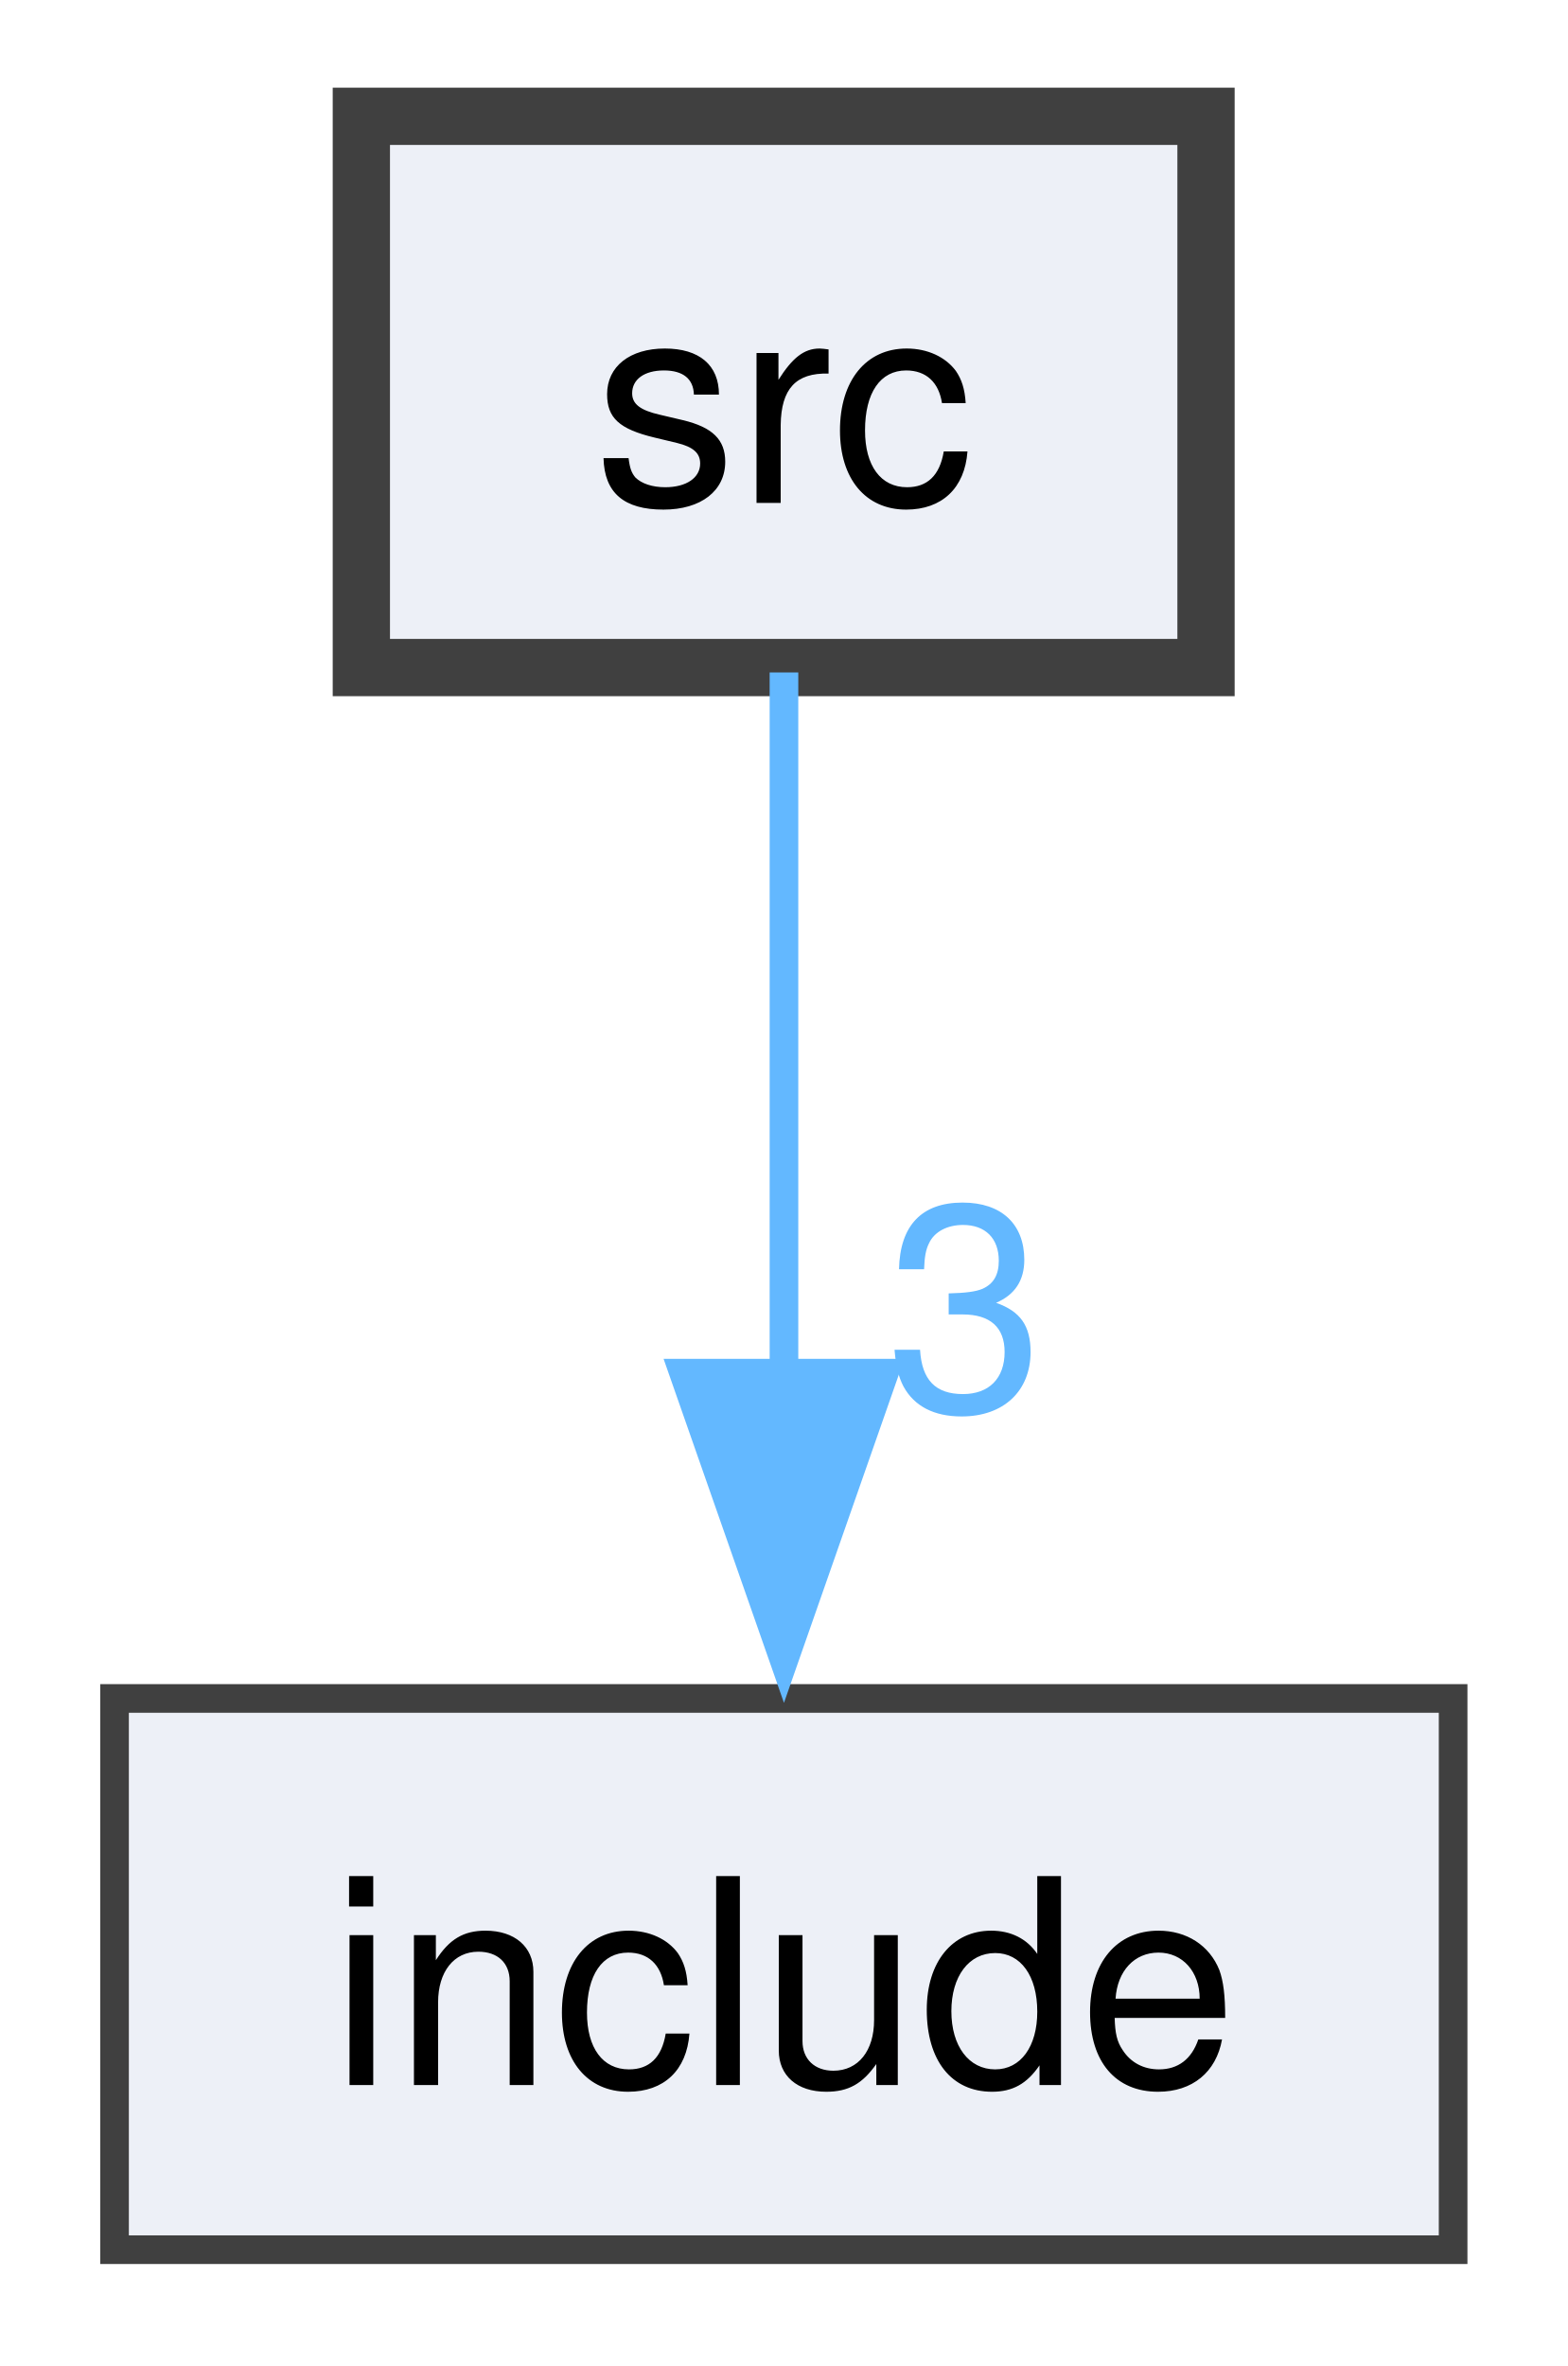
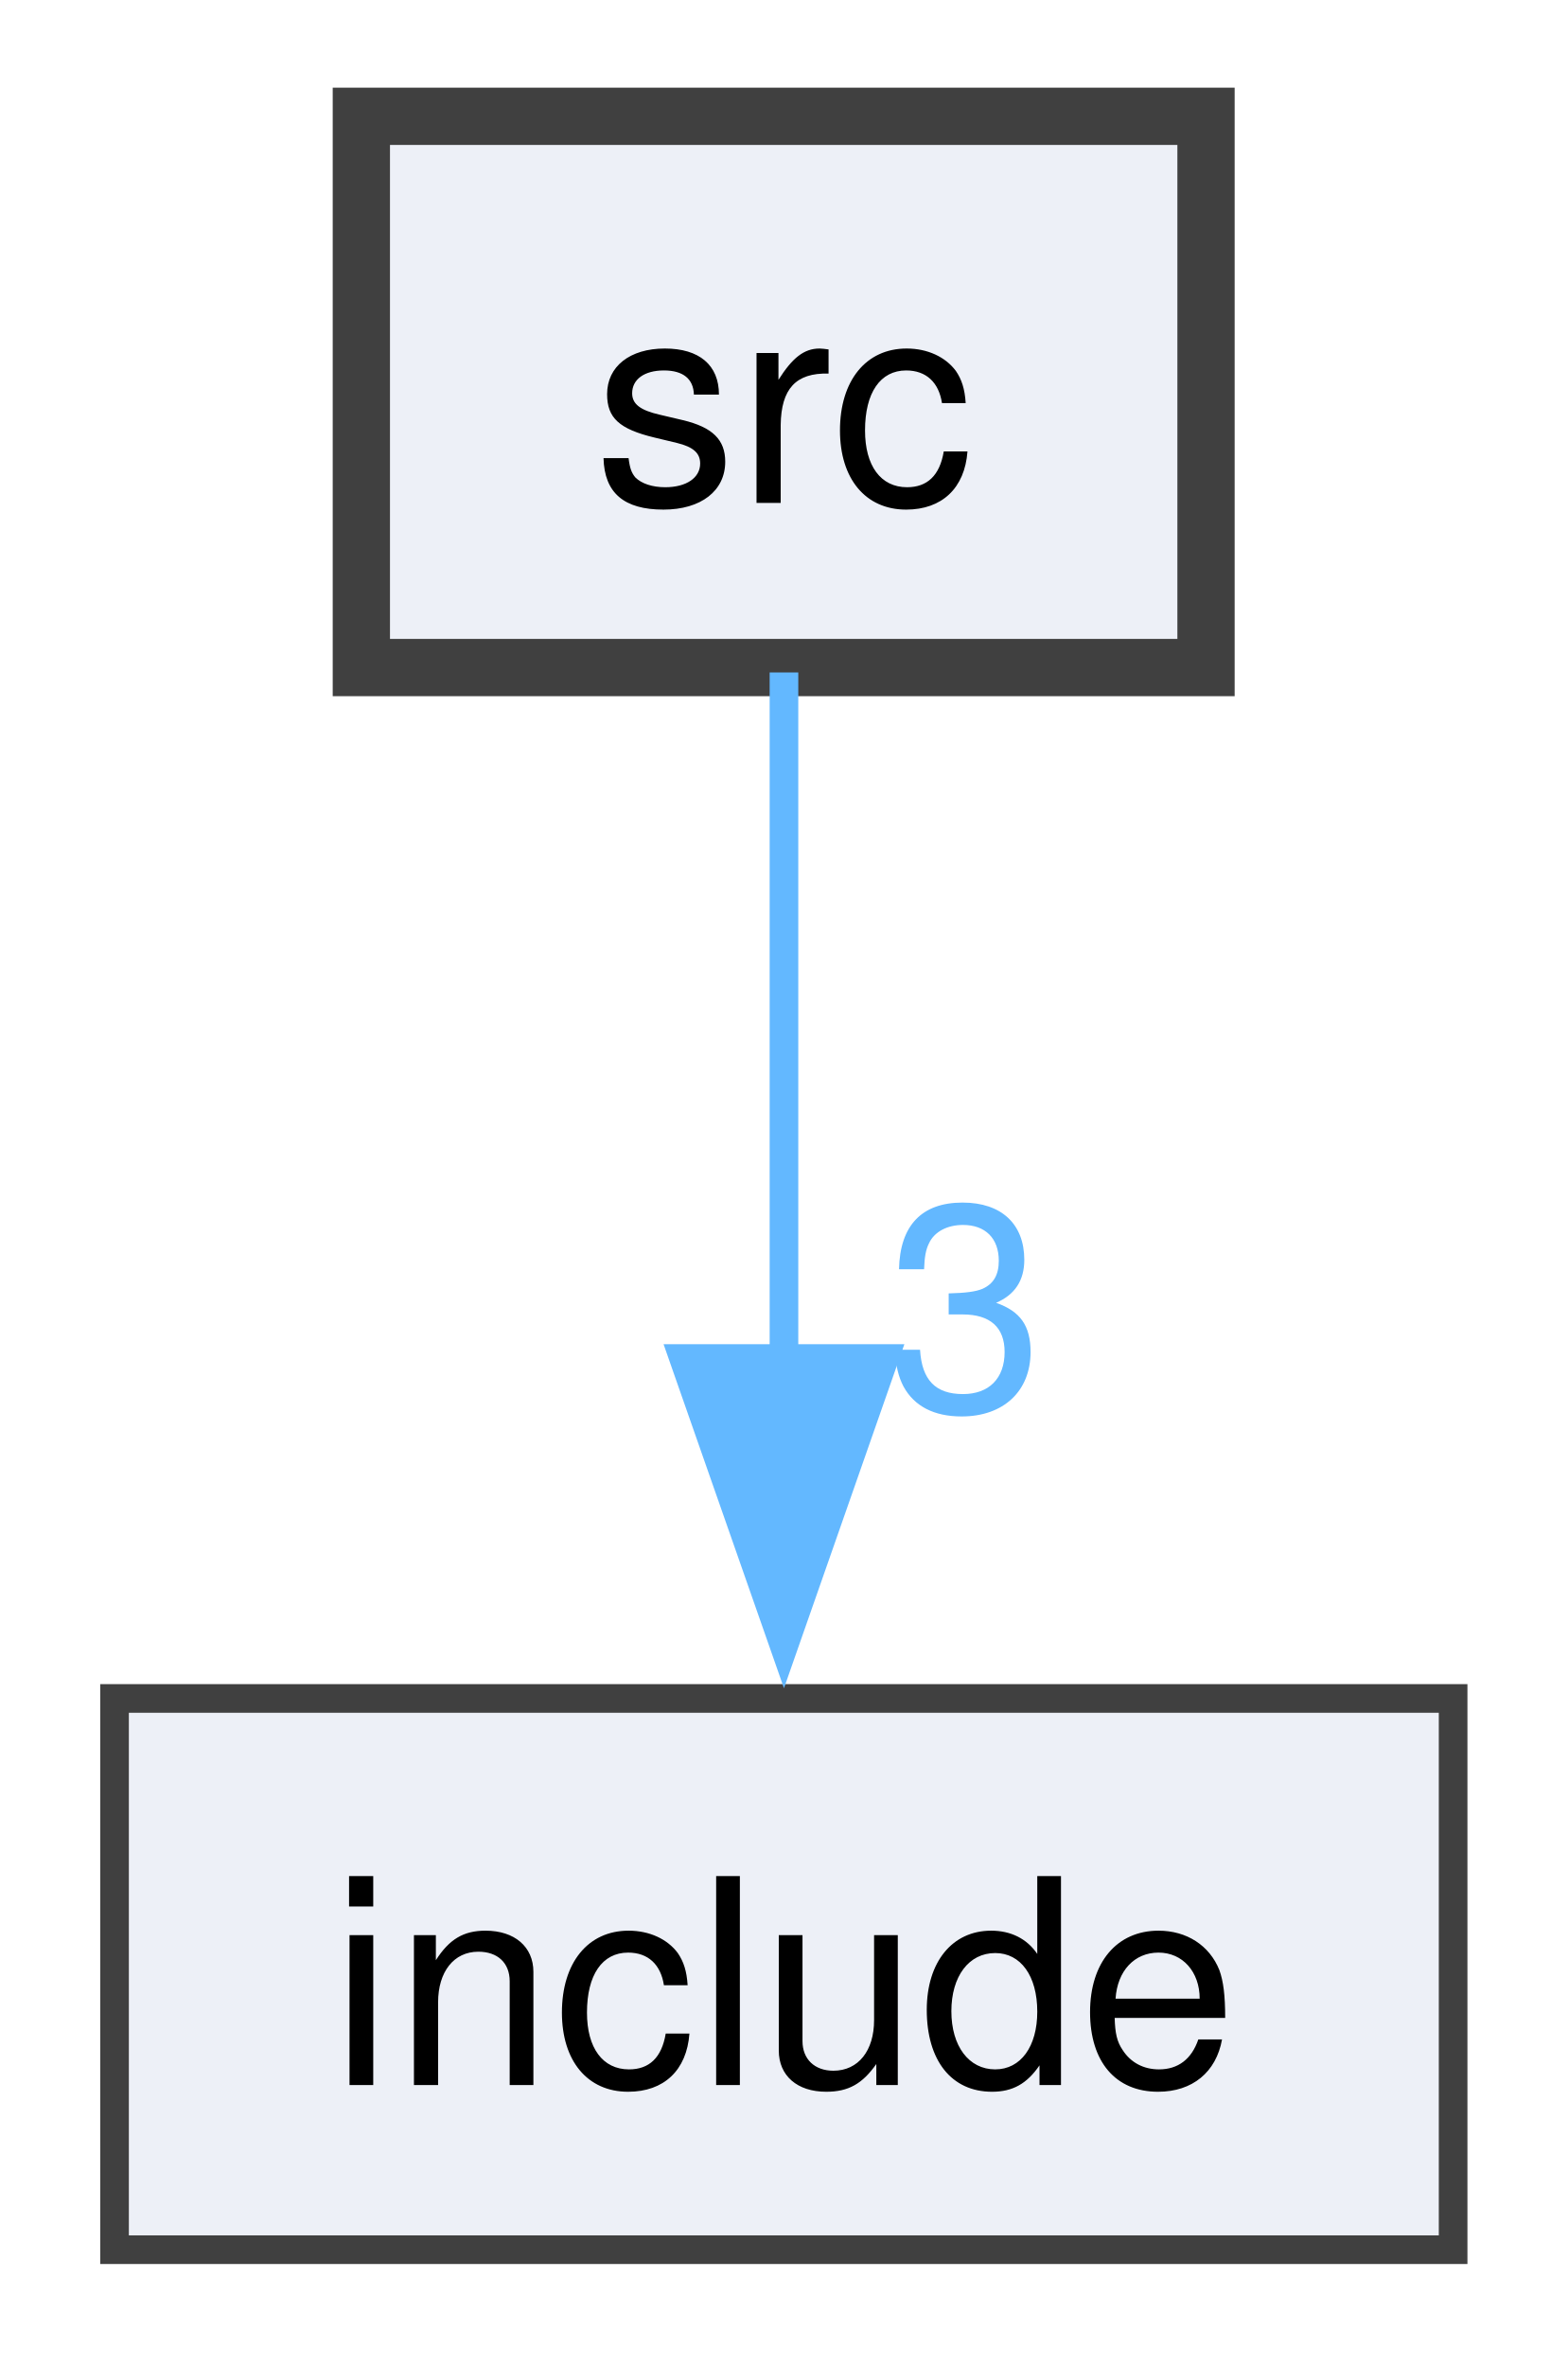
<svg xmlns="http://www.w3.org/2000/svg" xmlns:xlink="http://www.w3.org/1999/xlink" width="55pt" height="83pt" viewBox="0.00 0.00 54.75 82.50">
  <g id="graph0" class="graph" transform="scale(1 1) rotate(0) translate(4 78.5)">
    <g id="node1" class="node">
      <g id="a_node1">
        <a xlink:href="dir_68267d1309a1af8e8297ef4c3efbcdba.html" target="_top" xlink:title="src">
          <polygon fill="#edf0f7" stroke="#404040" stroke-width="2" points="38.12,-74.5 8.62,-74.5 8.62,-55.25 38.12,-55.25 38.12,-74.5" />
          <text text-anchor="middle" x="23.38" y="-61" font-family="Helvetica,sans-Serif" font-size="10.00">src</text>
        </a>
      </g>
    </g>
    <g id="node2" class="node">
      <g id="a_node2">
        <a xlink:href="dir_d44c64559bbebec7f509842c48db8b23.html" target="_top" xlink:title="include">
          <polygon fill="#edf0f7" stroke="#404040" points="46.75,-19.25 0,-19.25 0,0 46.75,0 46.75,-19.25" />
          <text text-anchor="middle" x="23.38" y="-5.75" font-family="Helvetica,sans-Serif" font-size="10.00">include</text>
        </a>
      </g>
    </g>
    <g id="edge1" class="edge">
-       <path fill="none" stroke="#63b8ff" d="M23.38,-55.08C23.38,-48.42 23.38,-38.99 23.38,-30.53" />
-       <polygon fill="#63b8ff" stroke="#63b8ff" points="26.88,-30.61 23.38,-20.61 19.88,-30.61 26.88,-30.61" />
+       <g id="a_edge1">
+         <a xlink:href="dir_000003_000001.html" target="_top">
+           <path fill="none" stroke="#63b8ff" d="M23.38,-55.08C23.38,-48.57 23.38,-39.42 23.38,-31.12" />
+           <polygon fill="#63b8ff" stroke="#63b8ff" points="26.88,-31.12 23.38,-21.12 19.88,-31.12 26.88,-31.12" />
+         </a>
+       </g>
      <g id="a_edge1-headlabel">
        <a xlink:href="dir_000003_000001.html" target="_top" xlink:title="3">
          <text text-anchor="middle" x="29.71" y="-29.33" font-family="Helvetica,sans-Serif" font-size="10.00" fill="#63b8ff">3</text>
        </a>
      </g>
    </g>
  </g>
</svg>
